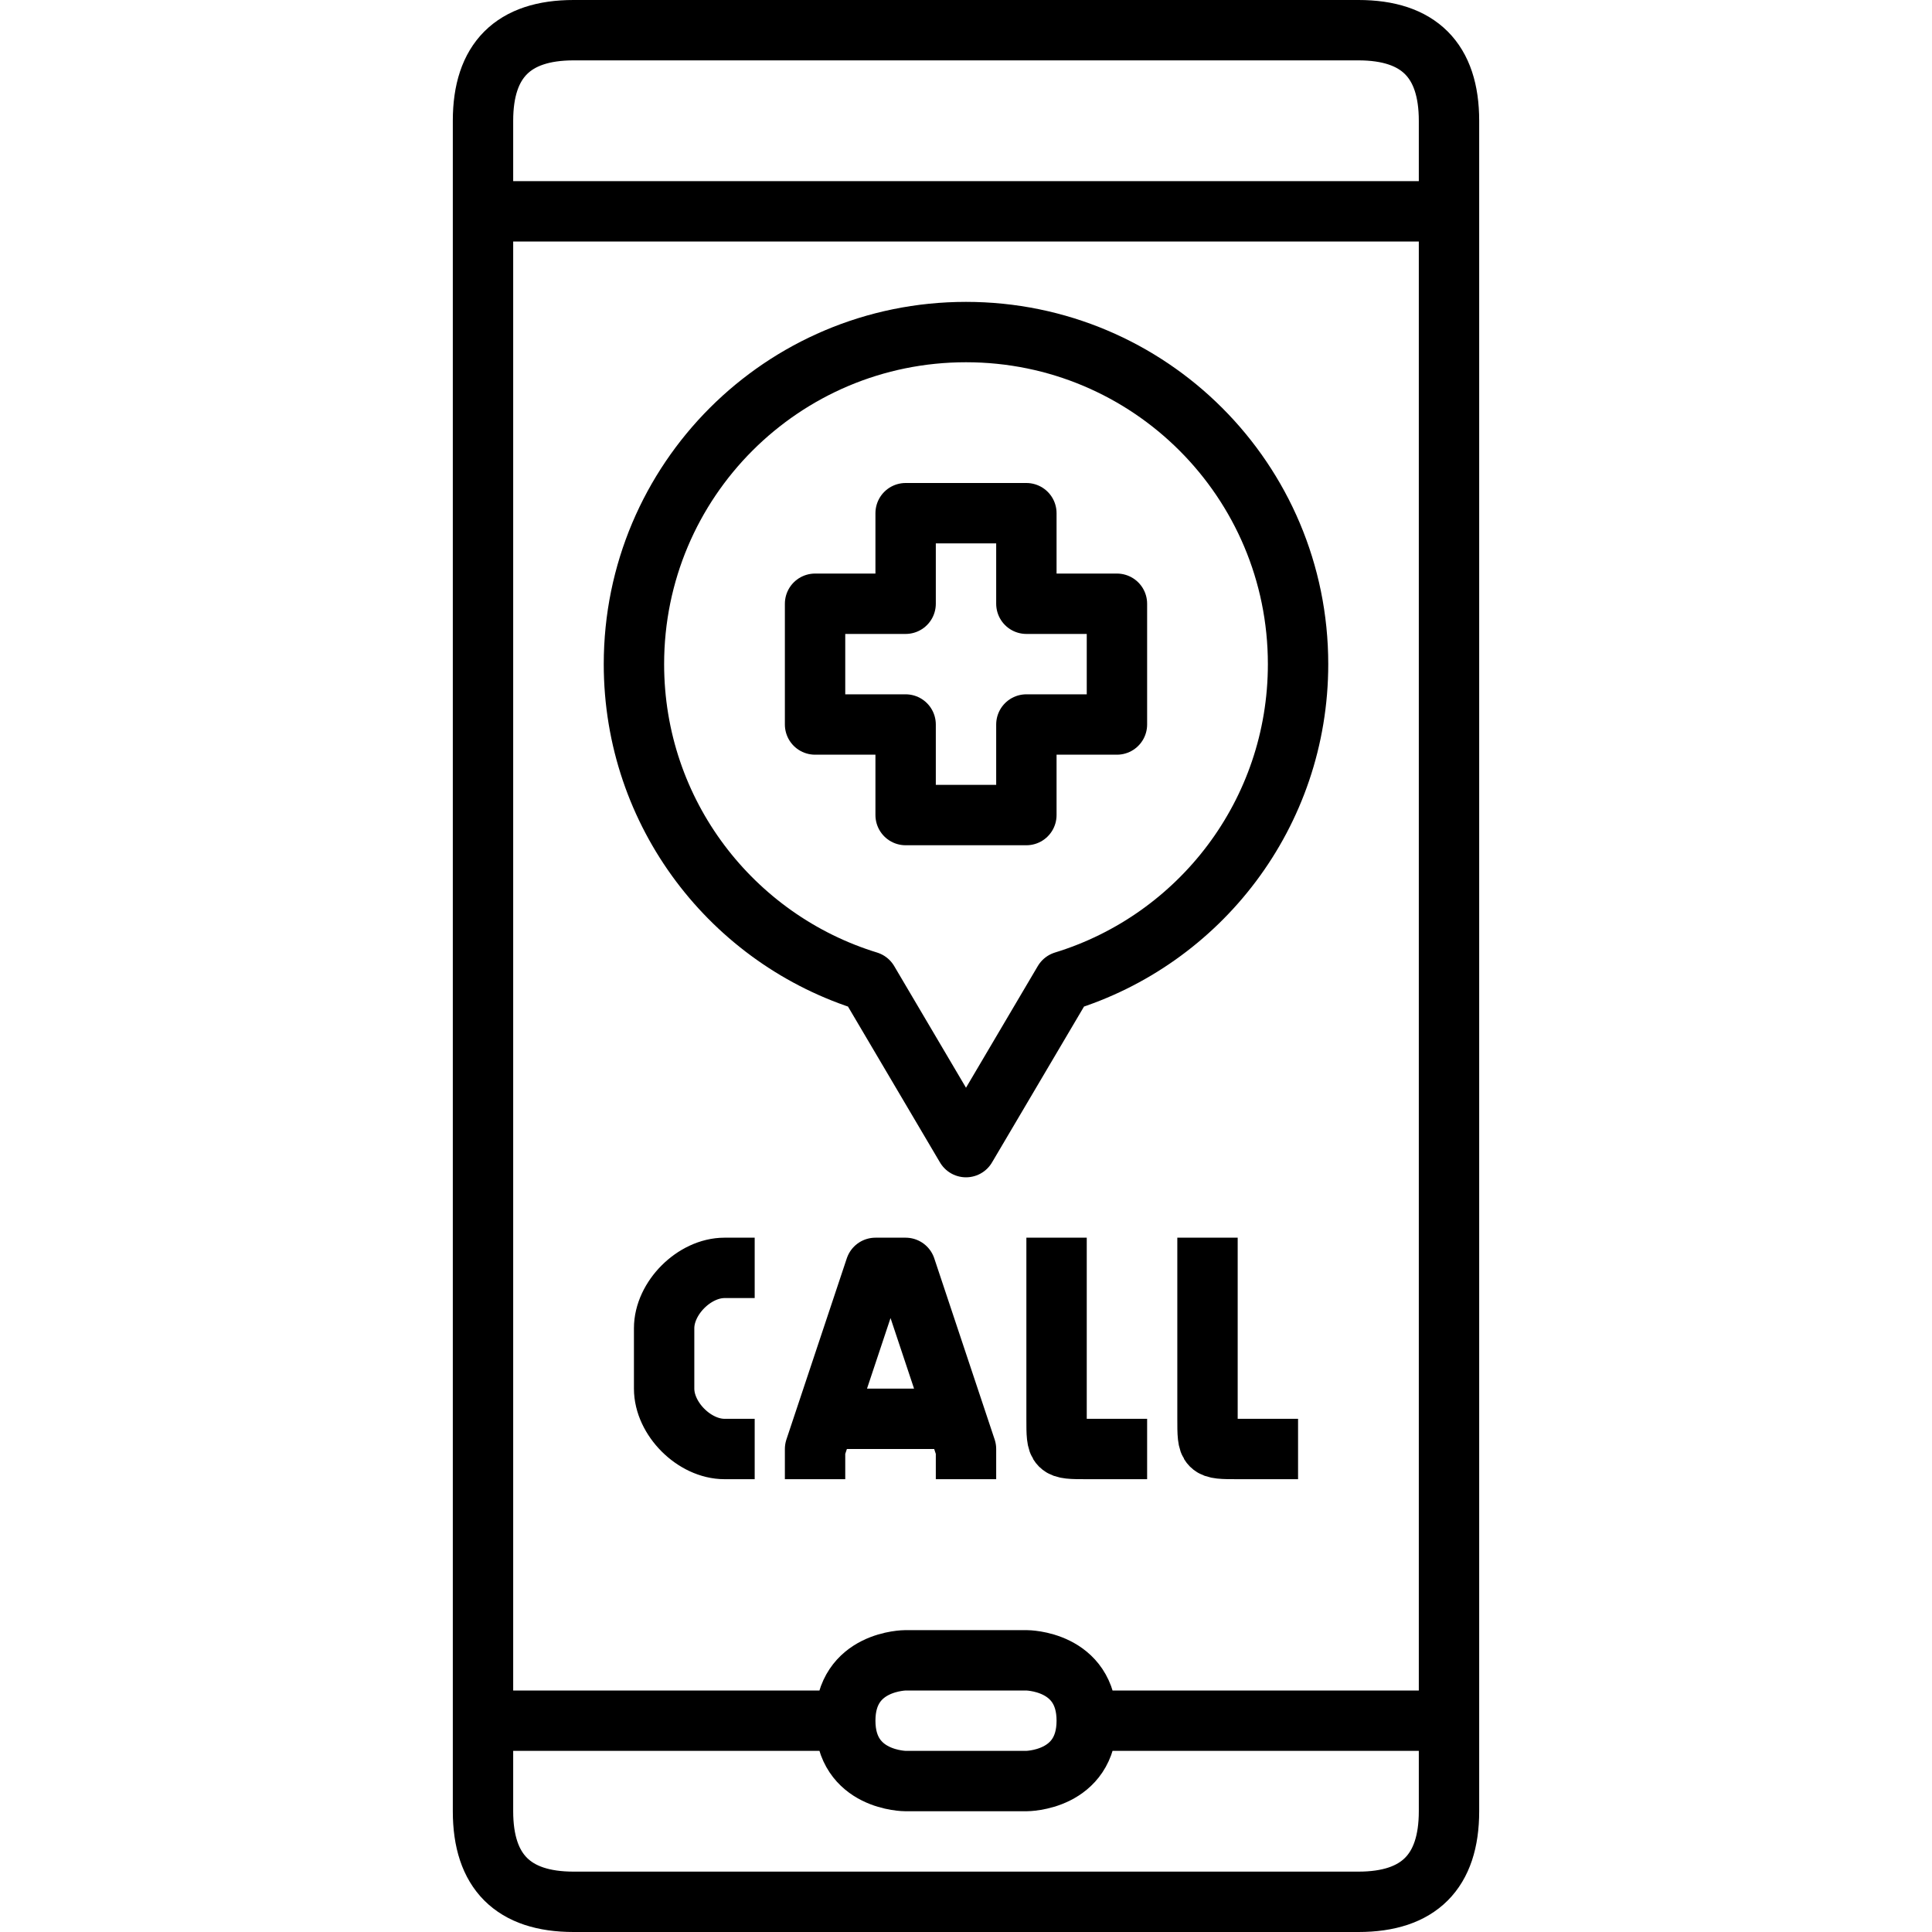
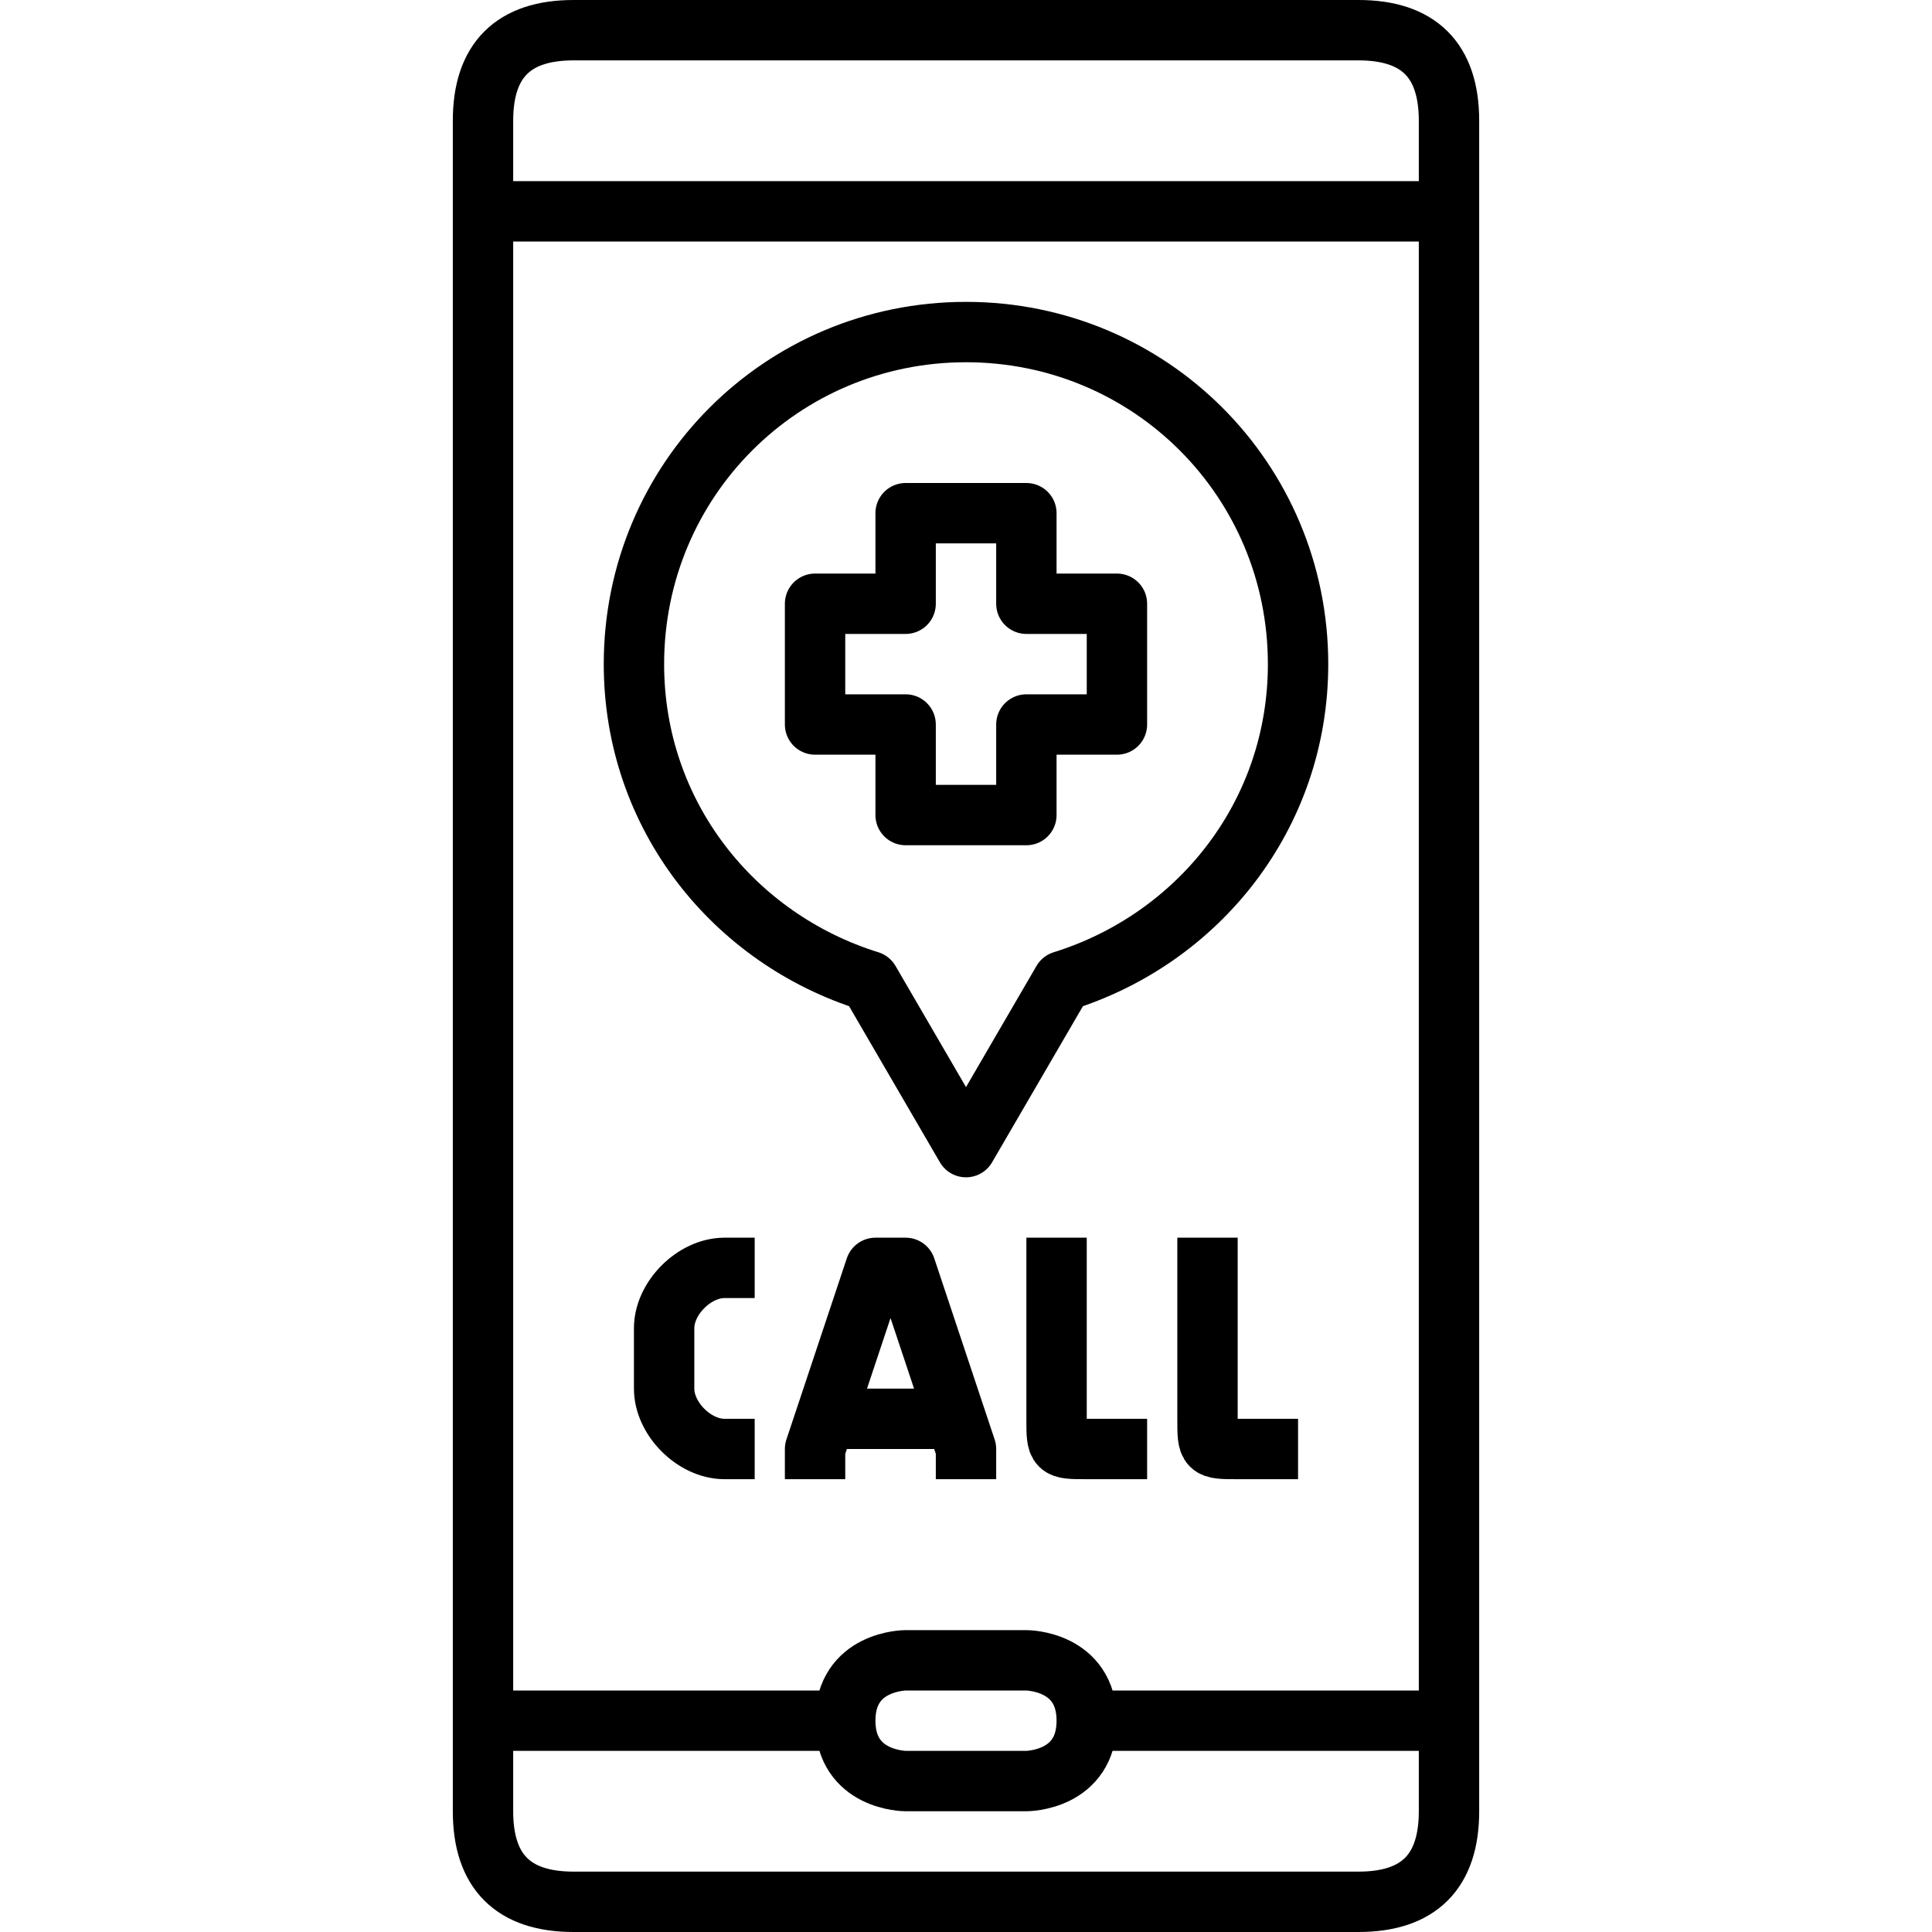
- <svg xmlns="http://www.w3.org/2000/svg" id="Covid-19_1_" style="enable-background:new 0 0 64 64" version="1.1" viewBox="0 0 64 64" xml:space="preserve">
-   <style>.st0{fill:none;stroke:#000;stroke-width:2;stroke-linejoin:round;stroke-miterlimit:10}</style>
+ <svg xmlns="http://www.w3.org/2000/svg" version="1.1" id="Covid-19_1_" x="0px" y="0px" viewBox="0 0 64 64" style="enable-background:new 0 0 64 64;" xml:space="preserve">
+   <style type="text/css">
+ 	.st0{fill:none;stroke:#000000;stroke-width:2;stroke-linejoin:round;stroke-miterlimit:10;}
+ </style>
  <g id="_x33_0-Emergency_hotline">
-     <path class="st0" d="M27 20h3v-3h4v3h3v4h-3v3h-4v-3h-3z" />
-     <path class="st0" d="M48 4c0-2-1-3-3-3H19c-2 0-3 1-3 3v56c0 2 1 3 3 3h26c2 0 3-1 3-3V4z" />
-     <path class="st0" d="M34 55h-4s-2 0-2 2 2 2 2 2h4s2 0 2-2-2-2-2-2zM16 7h32M28 57H16M48 57H36M27 49v-1l2-6h1l2 6v1M27 47h5M35 41v6c0 1 0 1 1 1h2M40 41v6c0 1 0 1 1 1h2M25 48h-1c-1 0-2-1-2-2v-2c0-1 1-2 2-2h1M43 22c0-6.08-4.92-11-11-11s-11 4.92-11 11c0 4.95 3.26 9.13 7.76 10.51L32 38l3.24-5.49C39.74 31.13 43 26.95 43 22z" />
+     <path class="st0" d="M27,20h3v-3h4v3h3v4h-3v3h-4v-3h-3V20z" />
+     <path class="st0" d="M48,4c0-2-1-3-3-3H19c-2,0-3,1-3,3v56c0,2,1,3,3,3h26c2,0,3-1,3-3V4z" />
+     <path class="st0" d="M34,55h-4c0,0-2,0-2,2s2,2,2,2h4c0,0,2,0,2-2S34,55,34,55z M16,7h32 M28,57H16 M48,57H36 M27,49v-1l2-6h1l2,6   v1 M27,47h5 M35,41v6c0,1,0,1,1,1h2 M40,41v6c0,1,0,1,1,1h2 M25,48h-1c-1,0-2-1-2-2v-2c0-1,1-2,2-2h1 M43,22c0-6.1-4.9-11-11-11   s-11,4.9-11,11c0,5,3.3,9.1,7.8,10.5L32,38l3.2-5.5C39.7,31.1,43,27,43,22z" />
  </g>
</svg>
